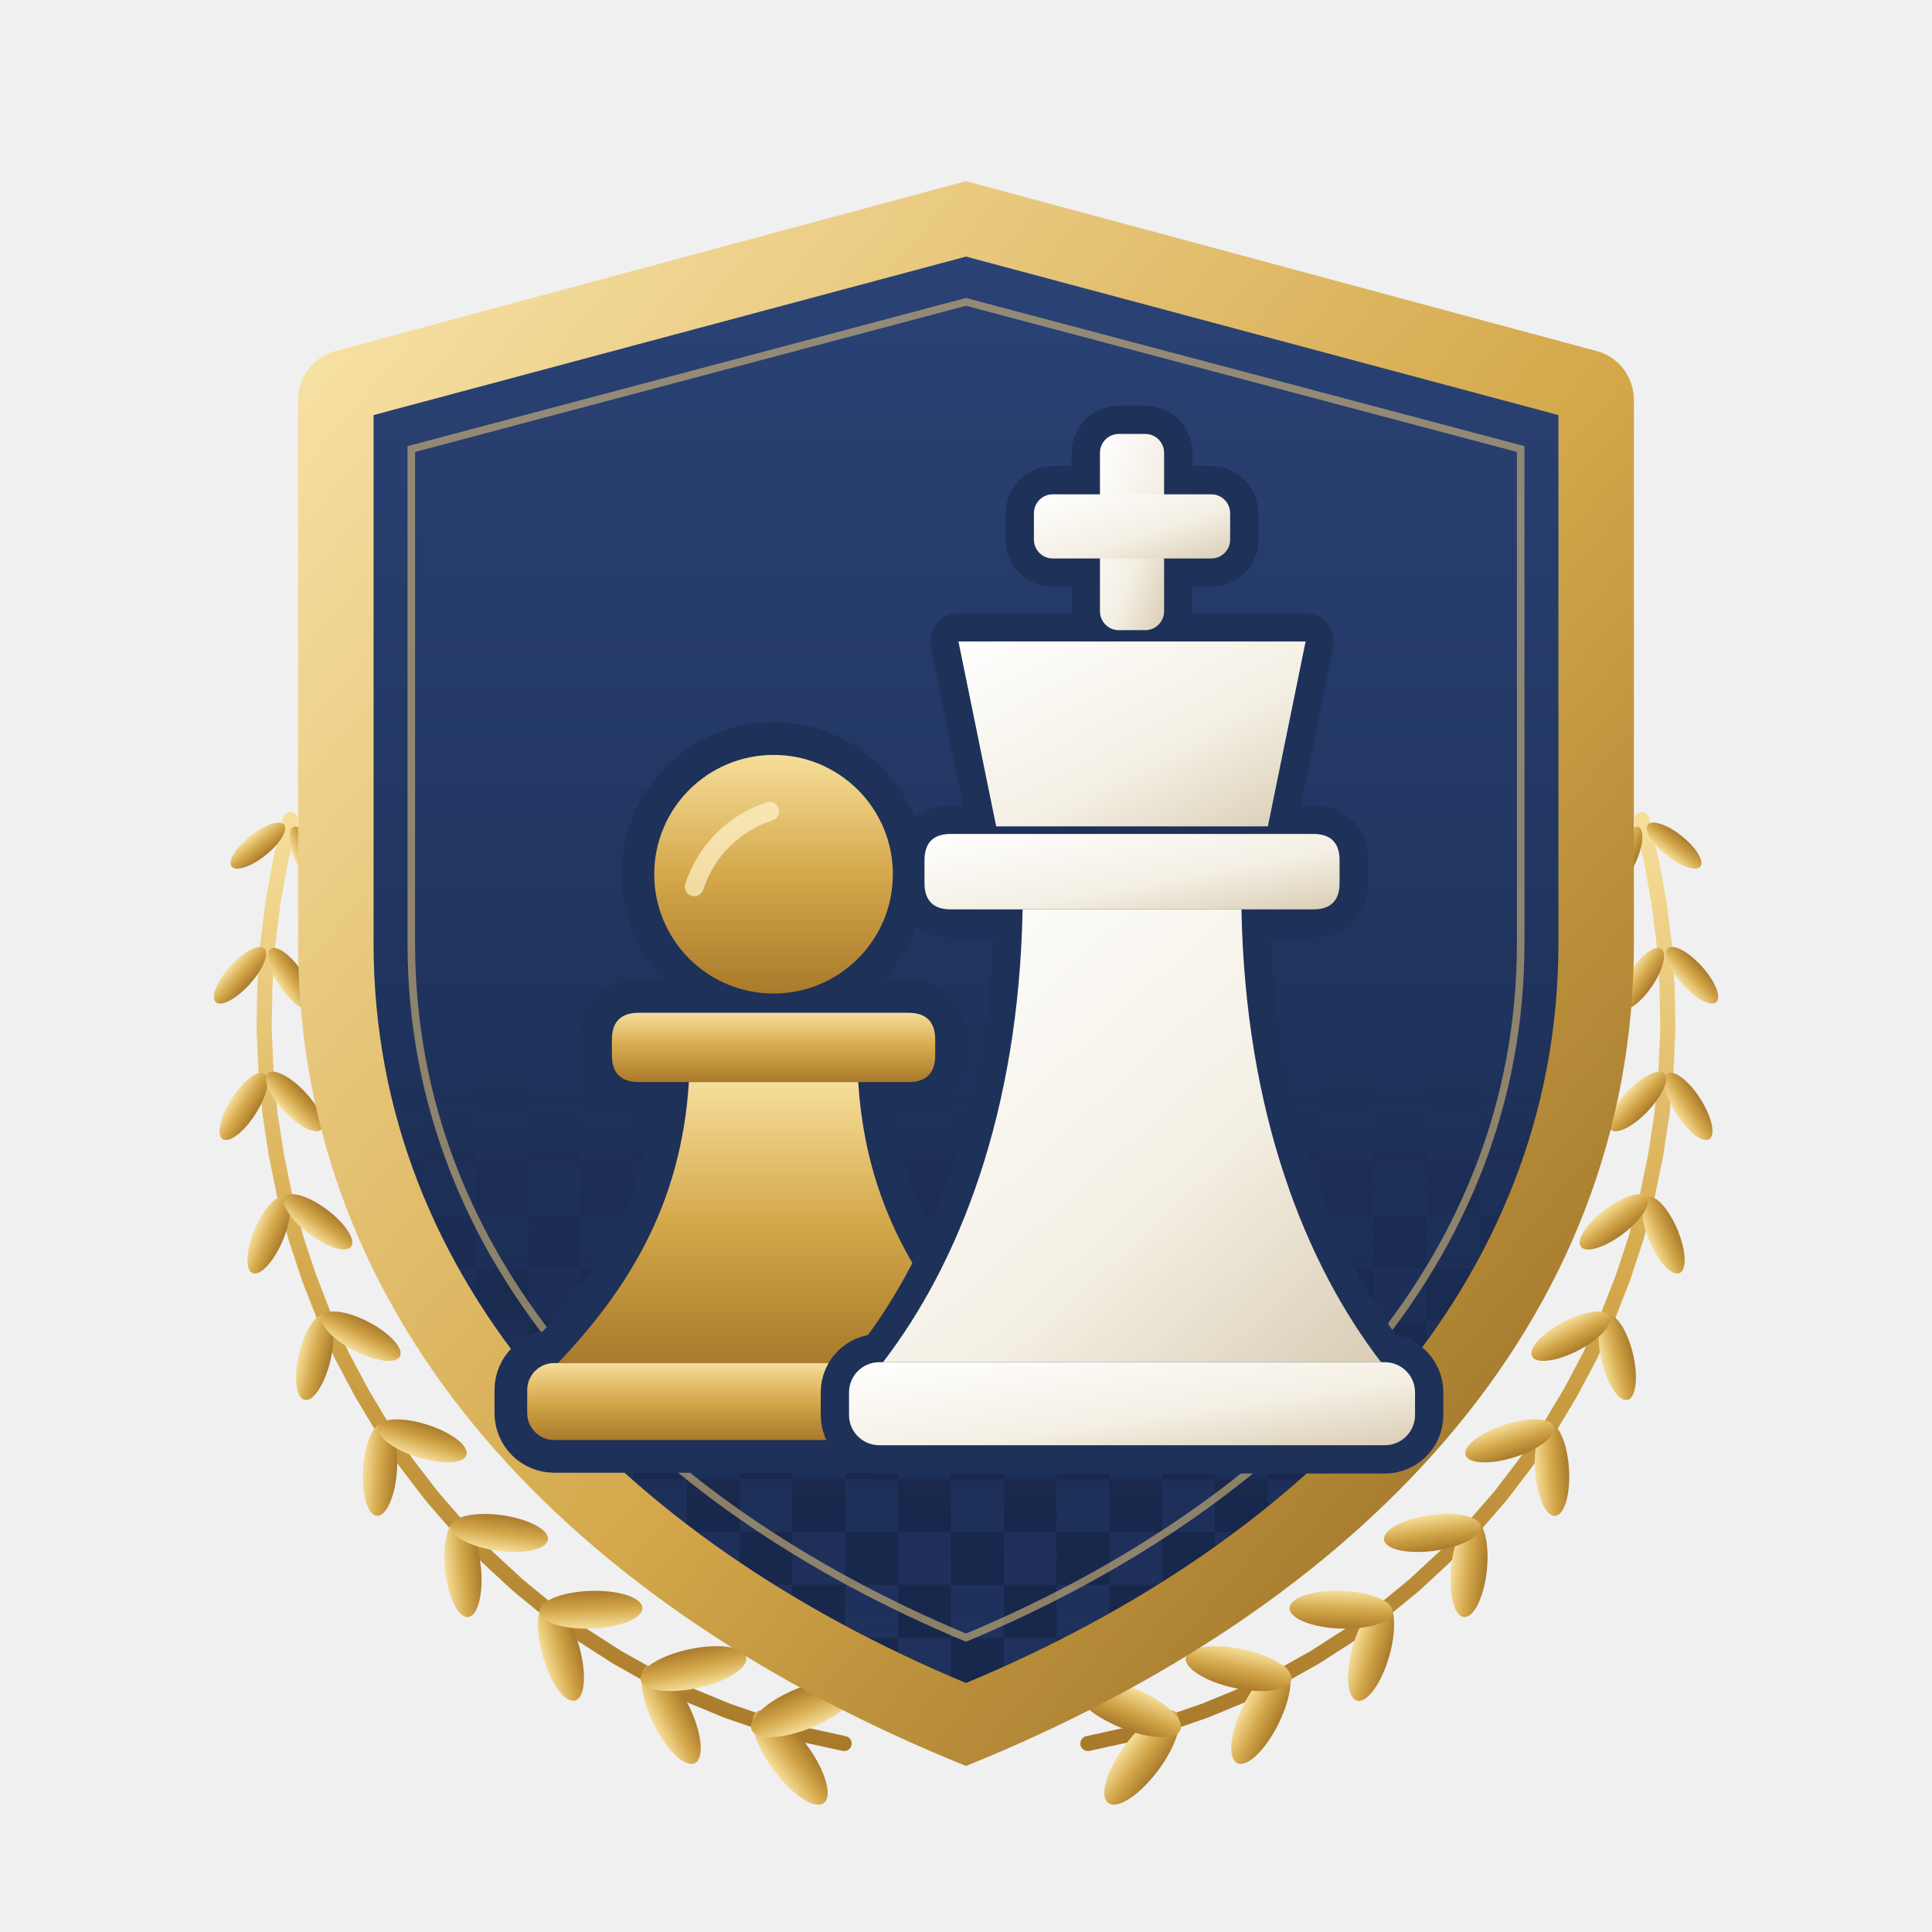
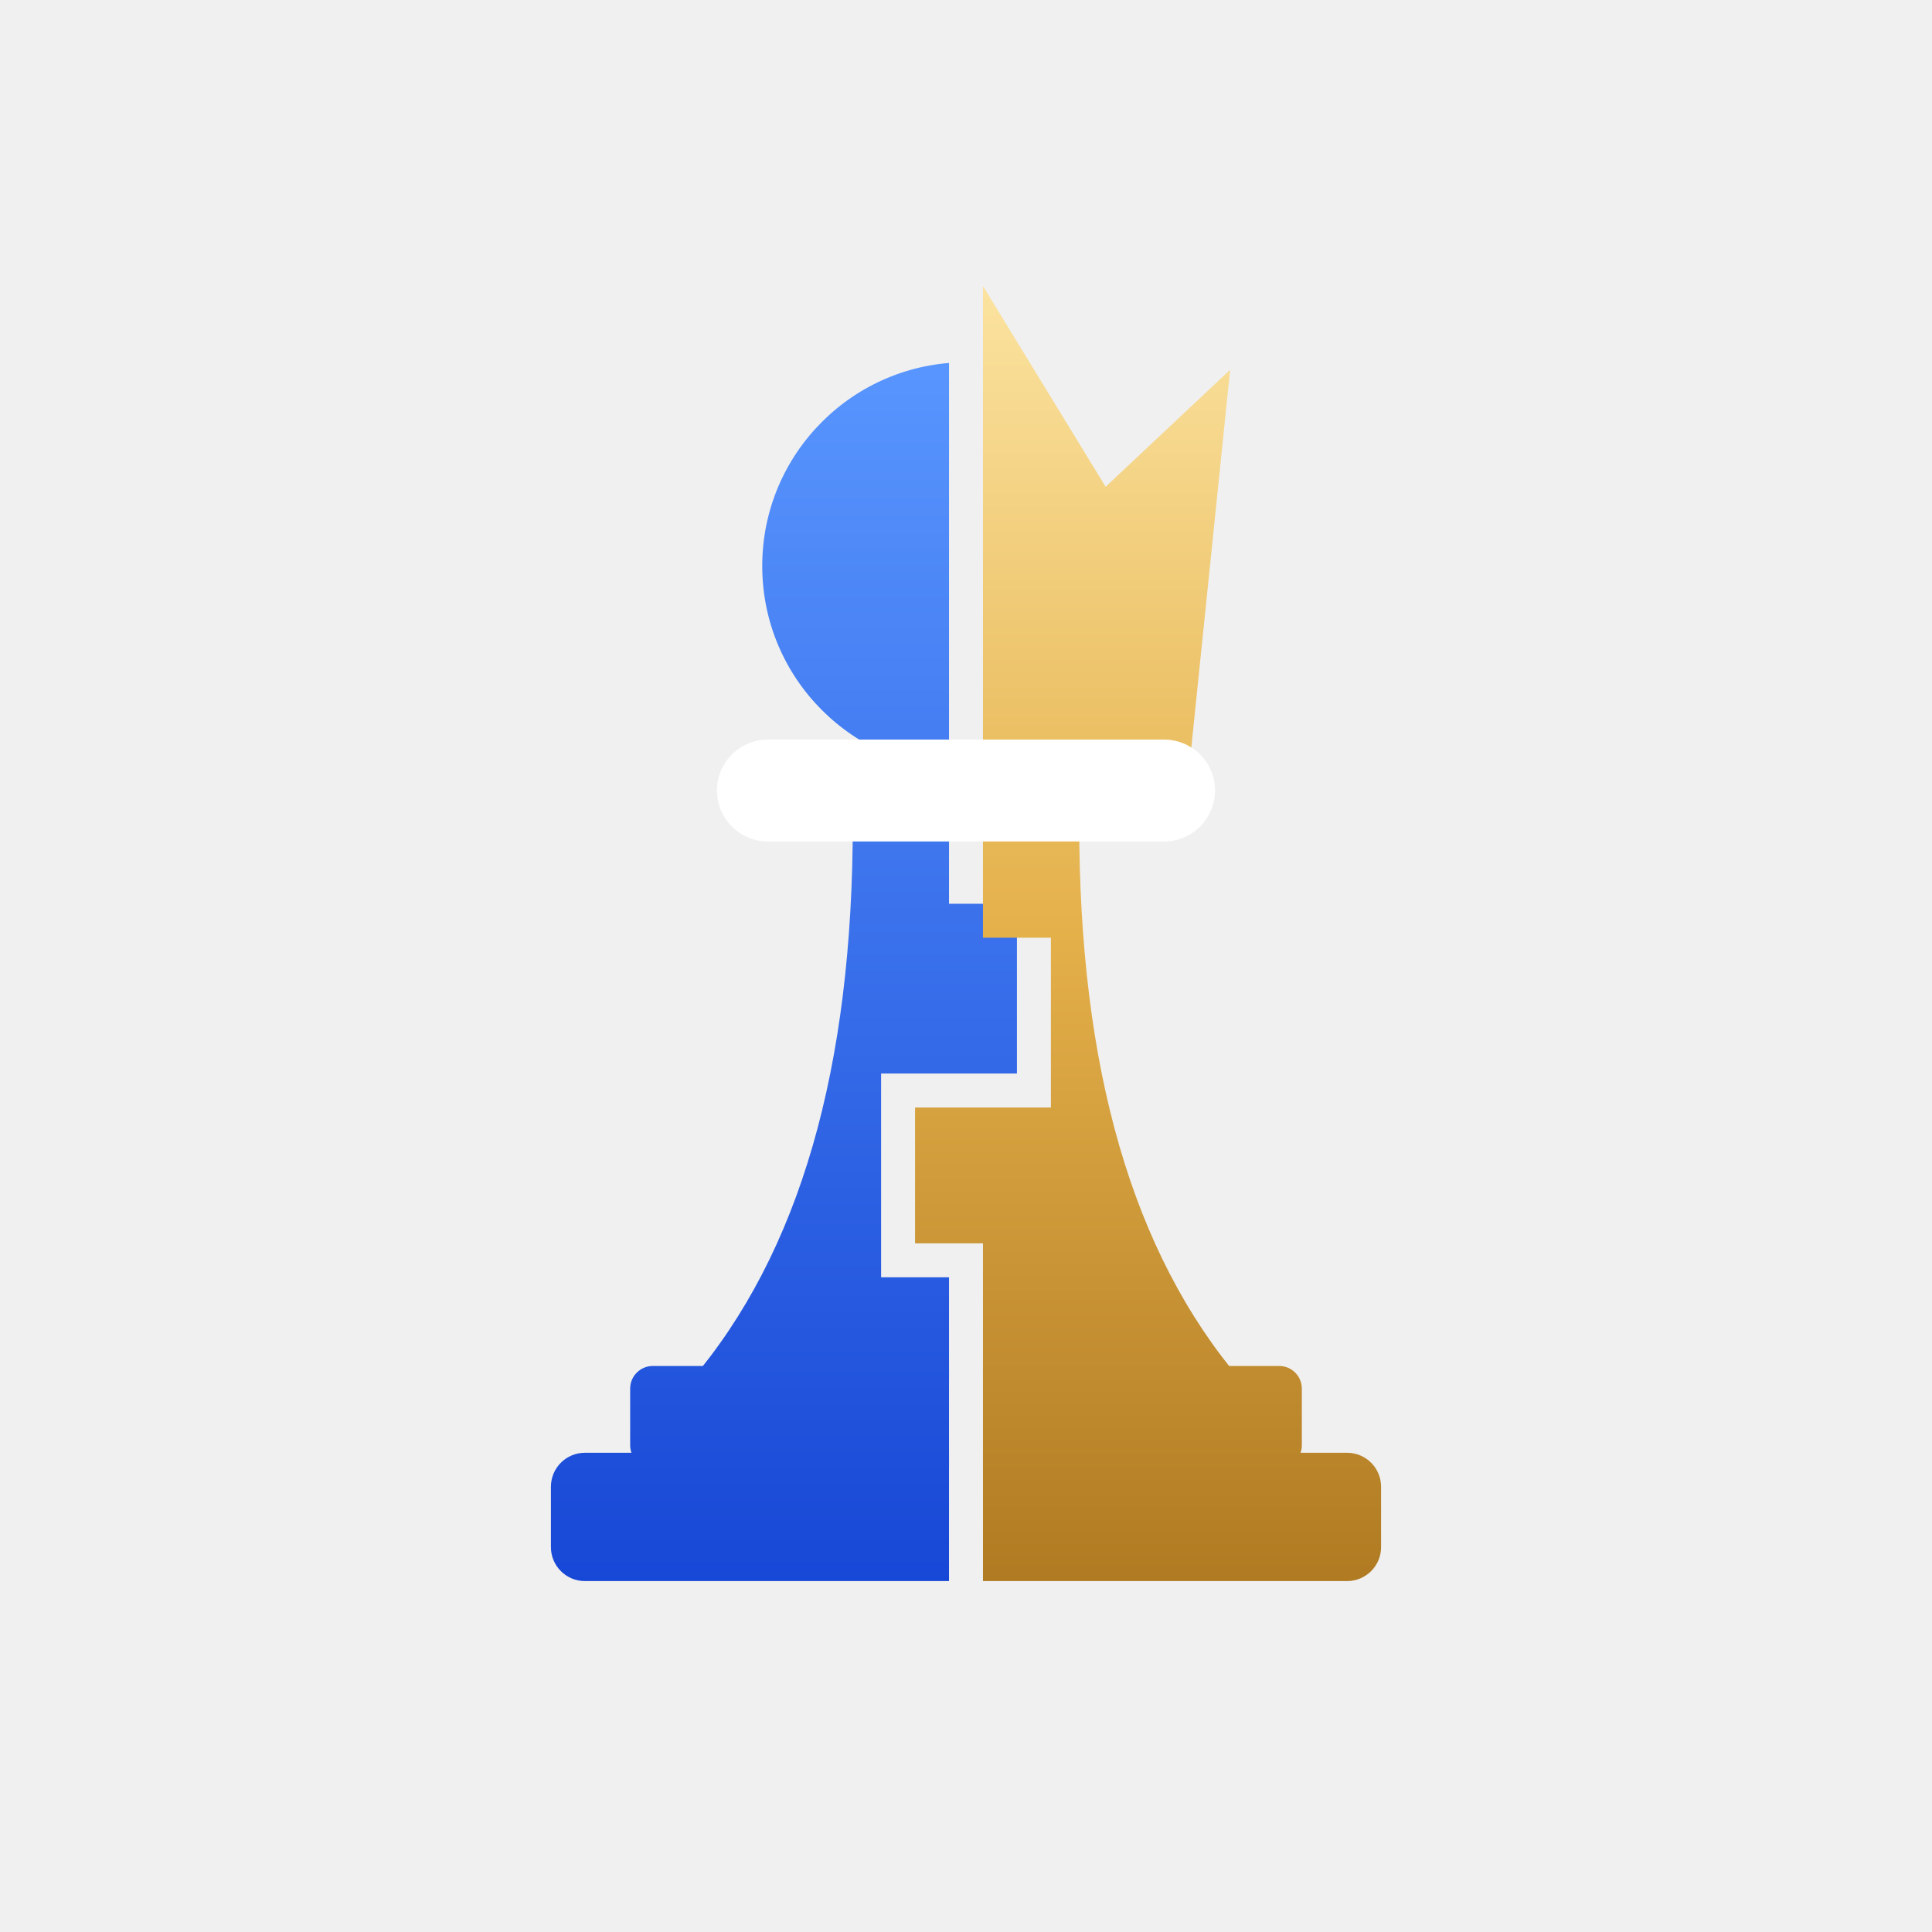
<svg xmlns="http://www.w3.org/2000/svg" viewBox="0 0 1024 1024">
  <defs>
-     <linearGradient id="g" x1="0" y1="0" x2="0" y2="1">
-       <stop offset="0" stop-color="#F6DE9A" />
-       <stop offset=".5" stop-color="#D4A84B" />
-       <stop offset="1" stop-color="#A97A2A" />
+     <linearGradient id="mb" gradientUnits="userSpaceOnUse" x1="0" y1="180" x2="0" y2="840">
+       <stop offset="0" stop-color="#5A97FF" />
+       <stop offset="1" stop-color="#1747D6" />
    </linearGradient>
-     <linearGradient id="gd" x1="0" y1="0" x2="1" y2="1">
-       <stop offset="0" stop-color="#FBE7AE" />
-       <stop offset=".55" stop-color="#D4A84B" />
-       <stop offset="1" stop-color="#8E6420" />
+     <linearGradient id="mg" gradientUnits="userSpaceOnUse" x1="0" y1="150" x2="0" y2="840">
+       <stop offset="0" stop-color="#FBE3A0" />
+       <stop offset=".5" stop-color="#E4B04A" />
+       <stop offset="1" stop-color="#B07A22" />
    </linearGradient>
-     <linearGradient id="iv" x1="0" y1="0" x2="1" y2="1">
-       <stop offset="0" stop-color="#FFFFFF" />
-       <stop offset=".6" stop-color="#F4EFE4" />
-       <stop offset="1" stop-color="#D9CDB4" />
-     </linearGradient>
-     <linearGradient id="field" x1="0" y1="0" x2="0" y2="1">
-       <stop offset="0" stop-color="#2A4275" />
-       <stop offset=".6" stop-color="#1E3159" />
-       <stop offset="1" stop-color="#121F3D" />
-     </linearGradient>
-     <pattern id="chk" width="56" height="56" patternUnits="userSpaceOnUse">
-       <rect width="56" height="56" fill="#1A2B52" />
-       <rect width="28" height="28" fill="#24396A" />
-       <rect x="28" y="28" width="28" height="28" fill="#24396A" />
-     </pattern>
-     <linearGradient id="fade" x1="0" y1="0" x2="0" y2="1">
-       <stop offset="0" stop-color="#fff" stop-opacity="0" />
-       <stop offset="1" stop-color="#fff" stop-opacity="1" />
-     </linearGradient>
-     <mask id="chkm">
-       <rect x="0" y="560" width="1024" height="400" fill="url(#fade)" />
-     </mask>
-     <clipPath id="shc">
-       <path d="M512 136L826 220V500C826 680 694 816 512 892C330 816 198 680 198 500V220Z" />
+     <clipPath id="mL">
+       <path d="M0 0 L503.0 0 L503.0 479.0 L539.0 479.0 L539.0 569.0 L467.0 569.0 L467.0 677.0 L503.0 677.0 L503.0 1024 L0 1024Z" />
+     </clipPath>
+     <clipPath id="mR">
+       <path d="M1024 0 L521.0 0 L521.0 497.0 L557.0 497.0 L557.0 587.0 L485.0 587.0 L485.0 659.0 L521.0 659.0 L521.0 1024 L1024 1024Z" />
    </clipPath>
  </defs>
-   <path d="M447.4 924.1 L426.4 919.5 L405.7 913.7 L385.4 906.7 L365.5 898.5 L346.0 889.0 L327.1 878.4 L308.9 866.7 L291.2 853.9 L274.4 840.1 L258.3 825.2 L243.1 809.4 L228.7 792.8 L215.3 775.3 L202.9 757.0 L191.5 737.9 L181.1 718.3 L171.9 698.0 L163.8 677.2 L156.8 656.0 L151.0 634.3 L146.5 612.4 L143.1 590.2 L141.0 567.9 L140.0 545.4 L140.4 523.0 L141.9 500.6 L144.7 478.3 L148.7 456.3 L153.9 434.5" fill="none" stroke="url(#g)" stroke-width="8" stroke-linecap="round" />
-   <ellipse cx="418.8" cy="931.5" rx="30.0" ry="11.0" fill="url(#g)" transform="rotate(-126.4 418.8 931.5)" />
-   <ellipse cx="426.1" cy="905.4" rx="30.0" ry="11.0" fill="url(#g)" transform="rotate(-202.4 426.1 905.4)" />
-   <ellipse cx="355.7" cy="908.8" rx="28.6" ry="10.5" fill="url(#g)" transform="rotate(-116.1 355.7 908.8)" />
-   <ellipse cx="367.5" cy="884.4" rx="28.6" ry="10.5" fill="url(#g)" transform="rotate(-192.1 367.5 884.4)" />
-   <ellipse cx="297.3" cy="875.1" rx="27.3" ry="10.0" fill="url(#g)" transform="rotate(-106.0 297.3 875.1)" />
-   <ellipse cx="313.2" cy="853.2" rx="27.3" ry="10.0" fill="url(#g)" transform="rotate(-182.0 313.2 853.2)" />
-   <ellipse cx="245.4" cy="831.3" rx="25.9" ry="9.5" fill="url(#g)" transform="rotate(-96.0 245.4 831.3)" />
-   <ellipse cx="264.8" cy="812.5" rx="25.9" ry="9.5" fill="url(#g)" transform="rotate(-172.0 264.8 812.5)" />
-   <ellipse cx="201.4" cy="778.9" rx="24.6" ry="9.0" fill="url(#g)" transform="rotate(-86.2 201.4 778.9)" />
-   <ellipse cx="223.8" cy="763.7" rx="24.6" ry="9.0" fill="url(#g)" transform="rotate(-162.2 223.8 763.7)" />
-   <ellipse cx="166.8" cy="719.4" rx="23.2" ry="8.5" fill="url(#g)" transform="rotate(-76.5 166.8 719.4)" />
-   <ellipse cx="191.4" cy="708.2" rx="23.2" ry="8.5" fill="url(#g)" transform="rotate(-152.5 191.4 708.2)" />
-   <ellipse cx="142.4" cy="654.6" rx="21.9" ry="8.0" fill="url(#g)" transform="rotate(-67.0 142.4 654.6)" />
-   <ellipse cx="168.6" cy="647.6" rx="21.9" ry="8.0" fill="url(#g)" transform="rotate(-143.0 168.6 647.6)" />
-   <ellipse cx="129.1" cy="586.4" rx="20.6" ry="7.5" fill="url(#g)" transform="rotate(-57.5 129.1 586.4)" />
-   <ellipse cx="156.1" cy="583.8" rx="20.6" ry="7.5" fill="url(#g)" transform="rotate(-133.5 156.1 583.8)" />
-   <ellipse cx="127.2" cy="516.9" rx="19.2" ry="7.0" fill="url(#g)" transform="rotate(-48.0 127.2 516.9)" />
-   <ellipse cx="154.2" cy="518.8" rx="19.2" ry="7.0" fill="url(#g)" transform="rotate(-124.0 154.2 518.8)" />
-   <ellipse cx="136.7" cy="448.2" rx="17.8" ry="6.5" fill="url(#g)" transform="rotate(-38.6 136.7 448.2)" />
-   <ellipse cx="163.0" cy="454.5" rx="17.8" ry="6.5" fill="url(#g)" transform="rotate(-114.6 163.0 454.5)" />
-   <path d="M576.6 924.1 L597.6 919.5 L618.3 913.7 L638.6 906.7 L658.5 898.5 L678.0 889.0 L696.9 878.4 L715.1 866.7 L732.8 853.9 L749.6 840.1 L765.7 825.2 L780.9 809.4 L795.3 792.8 L808.7 775.3 L821.1 757.0 L832.5 737.9 L842.9 718.3 L852.1 698.0 L860.2 677.2 L867.2 656.0 L873.0 634.3 L877.5 612.4 L880.9 590.2 L883.0 567.9 L884.0 545.4 L883.6 523.0 L882.1 500.6 L879.3 478.3 L875.3 456.3 L870.1 434.5" fill="none" stroke="url(#g)" stroke-width="8" stroke-linecap="round" />
-   <ellipse cx="605.2" cy="931.5" rx="30.0" ry="11.0" fill="url(#g)" transform="rotate(-53.6 605.2 931.5)" />
-   <ellipse cx="597.9" cy="905.4" rx="30.0" ry="11.0" fill="url(#g)" transform="rotate(22.4 597.9 905.4)" />
-   <ellipse cx="668.3" cy="908.8" rx="28.6" ry="10.5" fill="url(#g)" transform="rotate(-63.9 668.3 908.8)" />
-   <ellipse cx="656.5" cy="884.4" rx="28.6" ry="10.5" fill="url(#g)" transform="rotate(12.1 656.5 884.4)" />
-   <ellipse cx="726.7" cy="875.1" rx="27.3" ry="10.0" fill="url(#g)" transform="rotate(-74.0 726.7 875.1)" />
-   <ellipse cx="710.8" cy="853.2" rx="27.3" ry="10.0" fill="url(#g)" transform="rotate(2.0 710.8 853.2)" />
-   <ellipse cx="778.6" cy="831.3" rx="25.9" ry="9.5" fill="url(#g)" transform="rotate(-84.0 778.6 831.3)" />
-   <ellipse cx="759.2" cy="812.5" rx="25.9" ry="9.5" fill="url(#g)" transform="rotate(-8.0 759.2 812.5)" />
-   <ellipse cx="822.6" cy="778.9" rx="24.6" ry="9.0" fill="url(#g)" transform="rotate(-93.8 822.6 778.9)" />
-   <ellipse cx="800.2" cy="763.7" rx="24.6" ry="9.0" fill="url(#g)" transform="rotate(-17.8 800.2 763.7)" />
-   <ellipse cx="857.2" cy="719.4" rx="23.2" ry="8.5" fill="url(#g)" transform="rotate(-103.5 857.2 719.4)" />
-   <ellipse cx="832.6" cy="708.2" rx="23.2" ry="8.5" fill="url(#g)" transform="rotate(-27.5 832.6 708.2)" />
-   <ellipse cx="881.6" cy="654.6" rx="21.9" ry="8.0" fill="url(#g)" transform="rotate(-113.0 881.6 654.6)" />
-   <ellipse cx="855.4" cy="647.6" rx="21.9" ry="8.0" fill="url(#g)" transform="rotate(-37.0 855.4 647.6)" />
-   <ellipse cx="894.9" cy="586.4" rx="20.6" ry="7.5" fill="url(#g)" transform="rotate(-122.5 894.9 586.4)" />
-   <ellipse cx="867.9" cy="583.8" rx="20.6" ry="7.5" fill="url(#g)" transform="rotate(-46.5 867.9 583.8)" />
-   <ellipse cx="896.8" cy="516.9" rx="19.2" ry="7.0" fill="url(#g)" transform="rotate(-132.0 896.8 516.9)" />
-   <ellipse cx="869.8" cy="518.8" rx="19.2" ry="7.0" fill="url(#g)" transform="rotate(-56.0 869.8 518.8)" />
-   <ellipse cx="887.3" cy="448.2" rx="17.8" ry="6.5" fill="url(#g)" transform="rotate(-141.4 887.3 448.2)" />
-   <ellipse cx="861.0" cy="454.5" rx="17.8" ry="6.5" fill="url(#g)" transform="rotate(-65.4 861.0 454.5)" />
-   <path d="M512 96L846 186C858 189 866 200 866 212V500C866 702 720 852 512 936C304 852 158 702 158 500V212C158 200 166 189 178 186Z" fill="url(#gd)" />
-   <path d="M512 136L826 220V500C826 680 694 816 512 892C330 816 198 680 198 500V220Z" fill="url(#field)" />
-   <g clip-path="url(#shc)">
-     <rect x="0" y="560" width="1024" height="400" fill="url(#chk)" mask="url(#chkm)" opacity=".9" />
+   <g clip-path="url(#mL)" fill="url(#mb)">
+     <circle cx="512" cy="300" r="108" />
+     <path d="M452 436 C452 566 424 664 366 732 L658 732 C600 664 572 566 572 436 Z" />
+     <rect x="334" y="724" width="356" height="54" rx="12" />
+     <rect x="292" y="770" width="440" height="68" rx="18" />
  </g>
-   <path d="M512 160L806 238V500C806 668 684 796 512 868C340 796 218 668 218 500V238Z" fill="none" stroke="#E8C77A" stroke-opacity=".55" stroke-width="4" />
-   <rect x="300" y="742" width="424" height="34" rx="12" fill="url(#g)" />
-   <g transform="translate(410 700) scale(1.02)">
-     <circle cx="0" cy="-232" r="62" fill="#1E3159" stroke="#1E3159" stroke-width="34" stroke-linejoin="round" />
-     <path d="M-70 -160H70Q84 -160 84 -146V-138Q84 -124 70 -124H-70Q-84 -124 -84 -138V-146Q-84 -160 -70 -160Z" fill="#1E3159" stroke="#1E3159" stroke-width="34" stroke-linejoin="round" />
-     <path d="M-44 -124H44C48 -60 76 -16 112 22H-112C-76 -16 -48 -60 -44 -124Z" fill="#1E3159" stroke="#1E3159" stroke-width="34" stroke-linejoin="round" />
-     <rect x="-128" y="22" width="256" height="40" rx="14" fill="#1E3159" stroke="#1E3159" stroke-width="34" stroke-linejoin="round" />
+   <g clip-path="url(#mR)" fill="url(#mg)">
+     <path d="M500 410 L630 410 L652 196 L586 258 L520 150 L500 150Z" />
+     <path d="M452 436 C452 566 424 664 366 732 L658 732 C600 664 572 566 572 436 Z" />
+     <rect x="334" y="724" width="356" height="54" rx="12" />
+     <rect x="292" y="770" width="440" height="68" rx="18" />
  </g>
-   <g transform="translate(410 700) scale(1.02)">
-     <circle cx="0" cy="-232" r="62" fill="url(#g)" />
-     <path d="M-70 -160H70Q84 -160 84 -146V-138Q84 -124 70 -124H-70Q-84 -124 -84 -138V-146Q-84 -160 -70 -160Z" fill="url(#g)" />
-     <path d="M-44 -124H44C48 -60 76 -16 112 22H-112C-76 -16 -48 -60 -44 -124Z" fill="url(#g)" />
-     <rect x="-128" y="22" width="256" height="40" rx="14" fill="url(#g)" />
-   </g>
-   <g transform="translate(600 700) scale(1.0)">
-     <rect x="-17" y="-470" width="34" height="104" rx="10" fill="#1E3159" stroke="#1E3159" stroke-width="30" stroke-linejoin="round" />
-     <rect x="-52" y="-438" width="104" height="34" rx="10" fill="#1E3159" stroke="#1E3159" stroke-width="30" stroke-linejoin="round" />
-     <path d="M-92 -360H92L72 -262H-72Z" fill="#1E3159" stroke="#1E3159" stroke-width="30" stroke-linejoin="round" />
-     <path d="M-96 -258H96Q110 -258 110 -244V-232Q110 -218 96 -218H-96Q-110 -218 -110 -232V-244Q-110 -258 -96 -258Z" fill="#1E3159" stroke="#1E3159" stroke-width="30" stroke-linejoin="round" />
-     <path d="M-58 -218H58C60 -110 92 -30 132 22H-132C-92 -30 -60 -110 -58 -218Z" fill="#1E3159" stroke="#1E3159" stroke-width="30" stroke-linejoin="round" />
-     <rect x="-150" y="22" width="300" height="44" rx="16" fill="#1E3159" stroke="#1E3159" stroke-width="30" stroke-linejoin="round" />
-   </g>
-   <g transform="translate(600 700) scale(1.0)">
-     <rect x="-17" y="-470" width="34" height="104" rx="10" fill="url(#iv)" />
-     <rect x="-52" y="-438" width="104" height="34" rx="10" fill="url(#iv)" />
-     <path d="M-92 -360H92L72 -262H-72Z" fill="url(#iv)" />
-     <path d="M-96 -258H96Q110 -258 110 -244V-232Q110 -218 96 -218H-96Q-110 -218 -110 -232V-244Q-110 -258 -96 -258Z" fill="url(#iv)" />
-     <path d="M-58 -218H58C60 -110 92 -30 132 22H-132C-92 -30 -60 -110 -58 -218Z" fill="url(#iv)" />
-     <rect x="-150" y="22" width="300" height="44" rx="16" fill="url(#iv)" />
-   </g>
-   <path d="M370 470a62 62 0 0 1 40 -40" transform="translate(-2 0)" fill="none" stroke="#FFF3CC" stroke-width="10" stroke-linecap="round" opacity=".7" />
+   <rect x="380" y="392" width="264" height="54" rx="27" fill="#FFFFFF" />
</svg>
